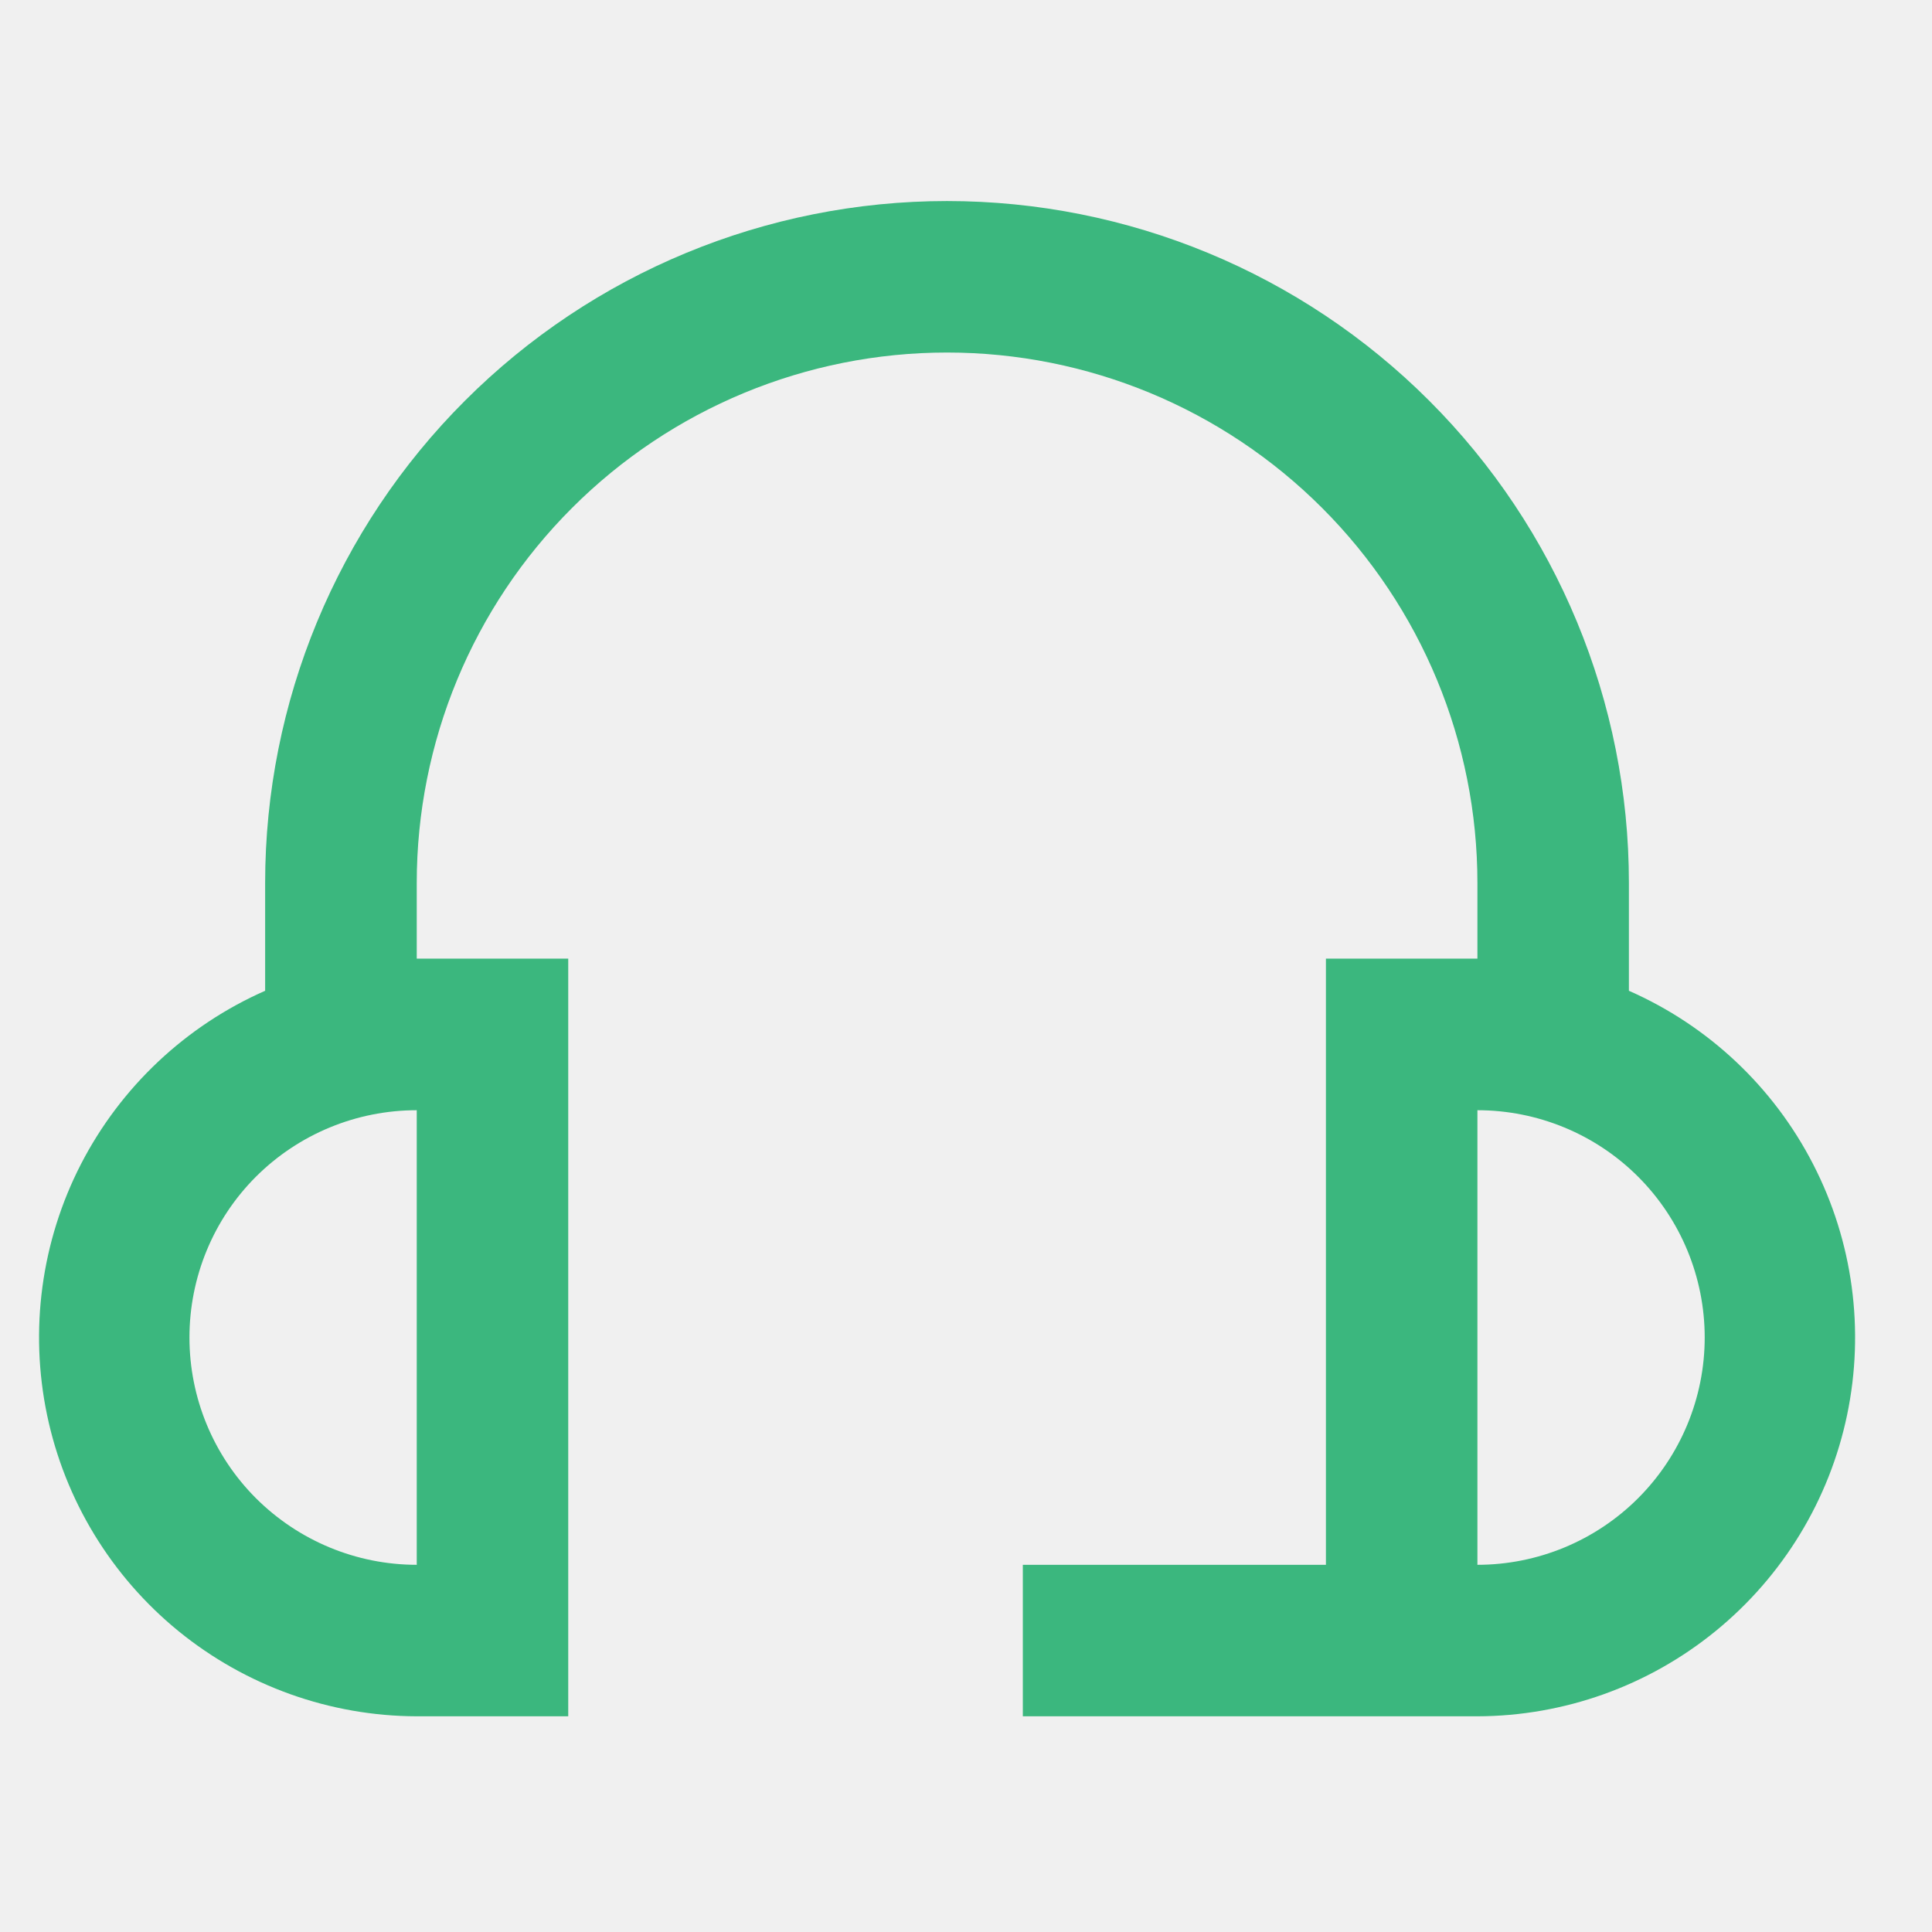
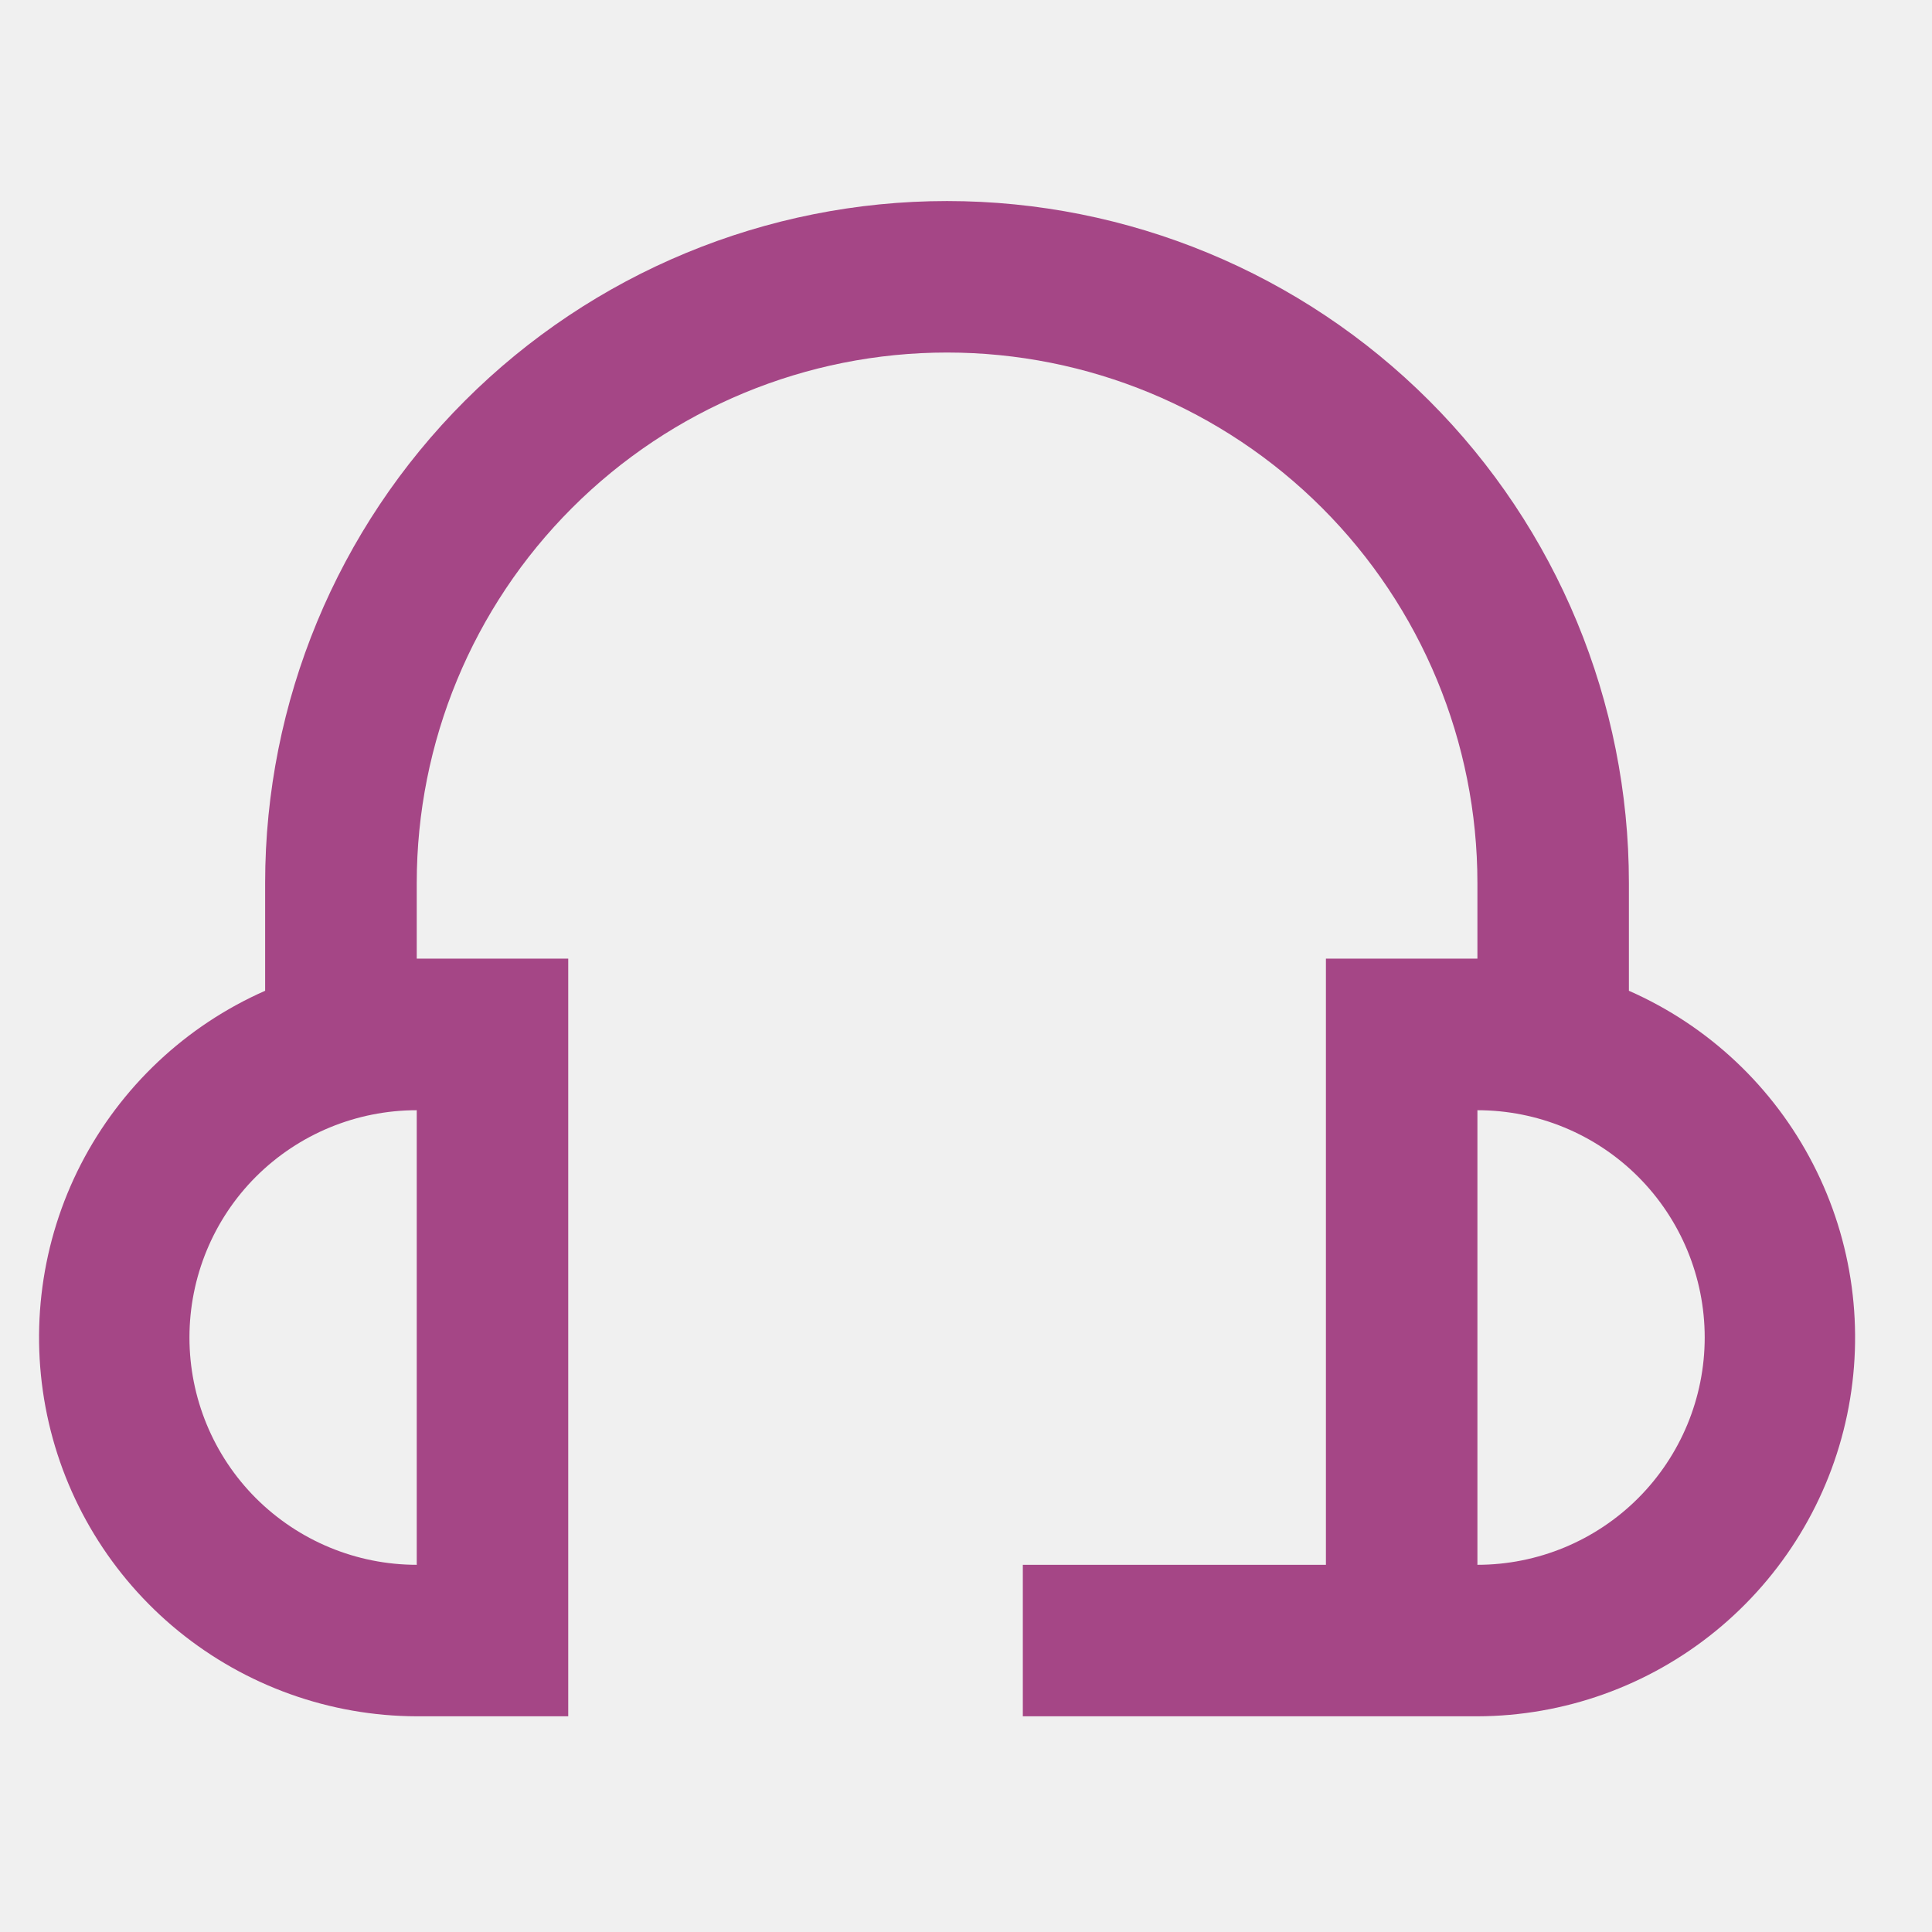
<svg xmlns="http://www.w3.org/2000/svg" width="17" height="17" viewBox="0 0 17 17" fill="none">
  <g clip-path="url(#clip0)">
-     <path d="M14.333 8.718V7.769C14.333 6.177 13.701 4.651 12.576 3.526C11.451 2.401 9.925 1.769 8.333 1.769C6.742 1.769 5.216 2.401 4.091 3.526C2.965 4.651 2.333 6.177 2.333 7.769V8.718C1.634 9.026 1.062 9.565 0.712 10.244C0.363 10.923 0.258 11.702 0.414 12.45C0.57 13.198 0.978 13.869 1.57 14.352C2.163 14.835 2.903 15.1 3.667 15.102H5V8.435H3.667V7.769C3.667 6.531 4.158 5.344 5.034 4.469C5.909 3.594 7.096 3.102 8.333 3.102C9.571 3.102 10.758 3.594 11.633 4.469C12.508 5.344 13 6.531 13 7.769V8.435H11.667V13.769H9V15.102H13C13.764 15.1 14.504 14.835 15.096 14.352C15.688 13.869 16.097 13.198 16.253 12.45C16.409 11.702 16.304 10.923 15.954 10.244C15.605 9.565 15.033 9.026 14.333 8.718ZM3.667 13.769C3.136 13.769 2.628 13.558 2.252 13.183C1.877 12.808 1.667 12.299 1.667 11.769C1.667 11.238 1.877 10.729 2.252 10.354C2.628 9.979 3.136 9.769 3.667 9.769V13.769ZM13 13.769V9.769C13.53 9.769 14.039 9.979 14.414 10.354C14.789 10.729 15 11.238 15 11.769C15 12.299 14.789 12.808 14.414 13.183C14.039 13.558 13.53 13.769 13 13.769Z" fill="#3BB77E" />
+     <path d="M14.333 8.718V7.769C14.333 6.177 13.701 4.651 12.576 3.526C11.451 2.401 9.925 1.769 8.333 1.769C6.742 1.769 5.216 2.401 4.091 3.526C2.965 4.651 2.333 6.177 2.333 7.769V8.718C1.634 9.026 1.062 9.565 0.712 10.244C0.363 10.923 0.258 11.702 0.414 12.45C0.57 13.198 0.978 13.869 1.57 14.352C2.163 14.835 2.903 15.1 3.667 15.102H5V8.435H3.667V7.769C3.667 6.531 4.158 5.344 5.034 4.469C5.909 3.594 7.096 3.102 8.333 3.102C9.571 3.102 10.758 3.594 11.633 4.469C12.508 5.344 13 6.531 13 7.769V8.435H11.667V13.769H9V15.102H13C13.764 15.1 14.504 14.835 15.096 14.352C15.688 13.869 16.097 13.198 16.253 12.45C16.409 11.702 16.304 10.923 15.954 10.244C15.605 9.565 15.033 9.026 14.333 8.718ZM3.667 13.769C3.136 13.769 2.628 13.558 2.252 13.183C1.877 12.808 1.667 12.299 1.667 11.769C1.667 11.238 1.877 10.729 2.252 10.354C2.628 9.979 3.136 9.769 3.667 9.769V13.769ZM13 13.769V9.769C13.53 9.769 14.039 9.979 14.414 10.354C14.789 10.729 15 11.238 15 11.769C15 12.299 14.789 12.808 14.414 13.183C14.039 13.558 13.53 13.769 13 13.769Z" fill="#a54686" />
  </g>
  <defs>
    <clipPath id="clip0">
      <rect width="16" height="16" fill="white" transform="translate(0.333344 0.435059)" />
    </clipPath>
  </defs>
</svg>
